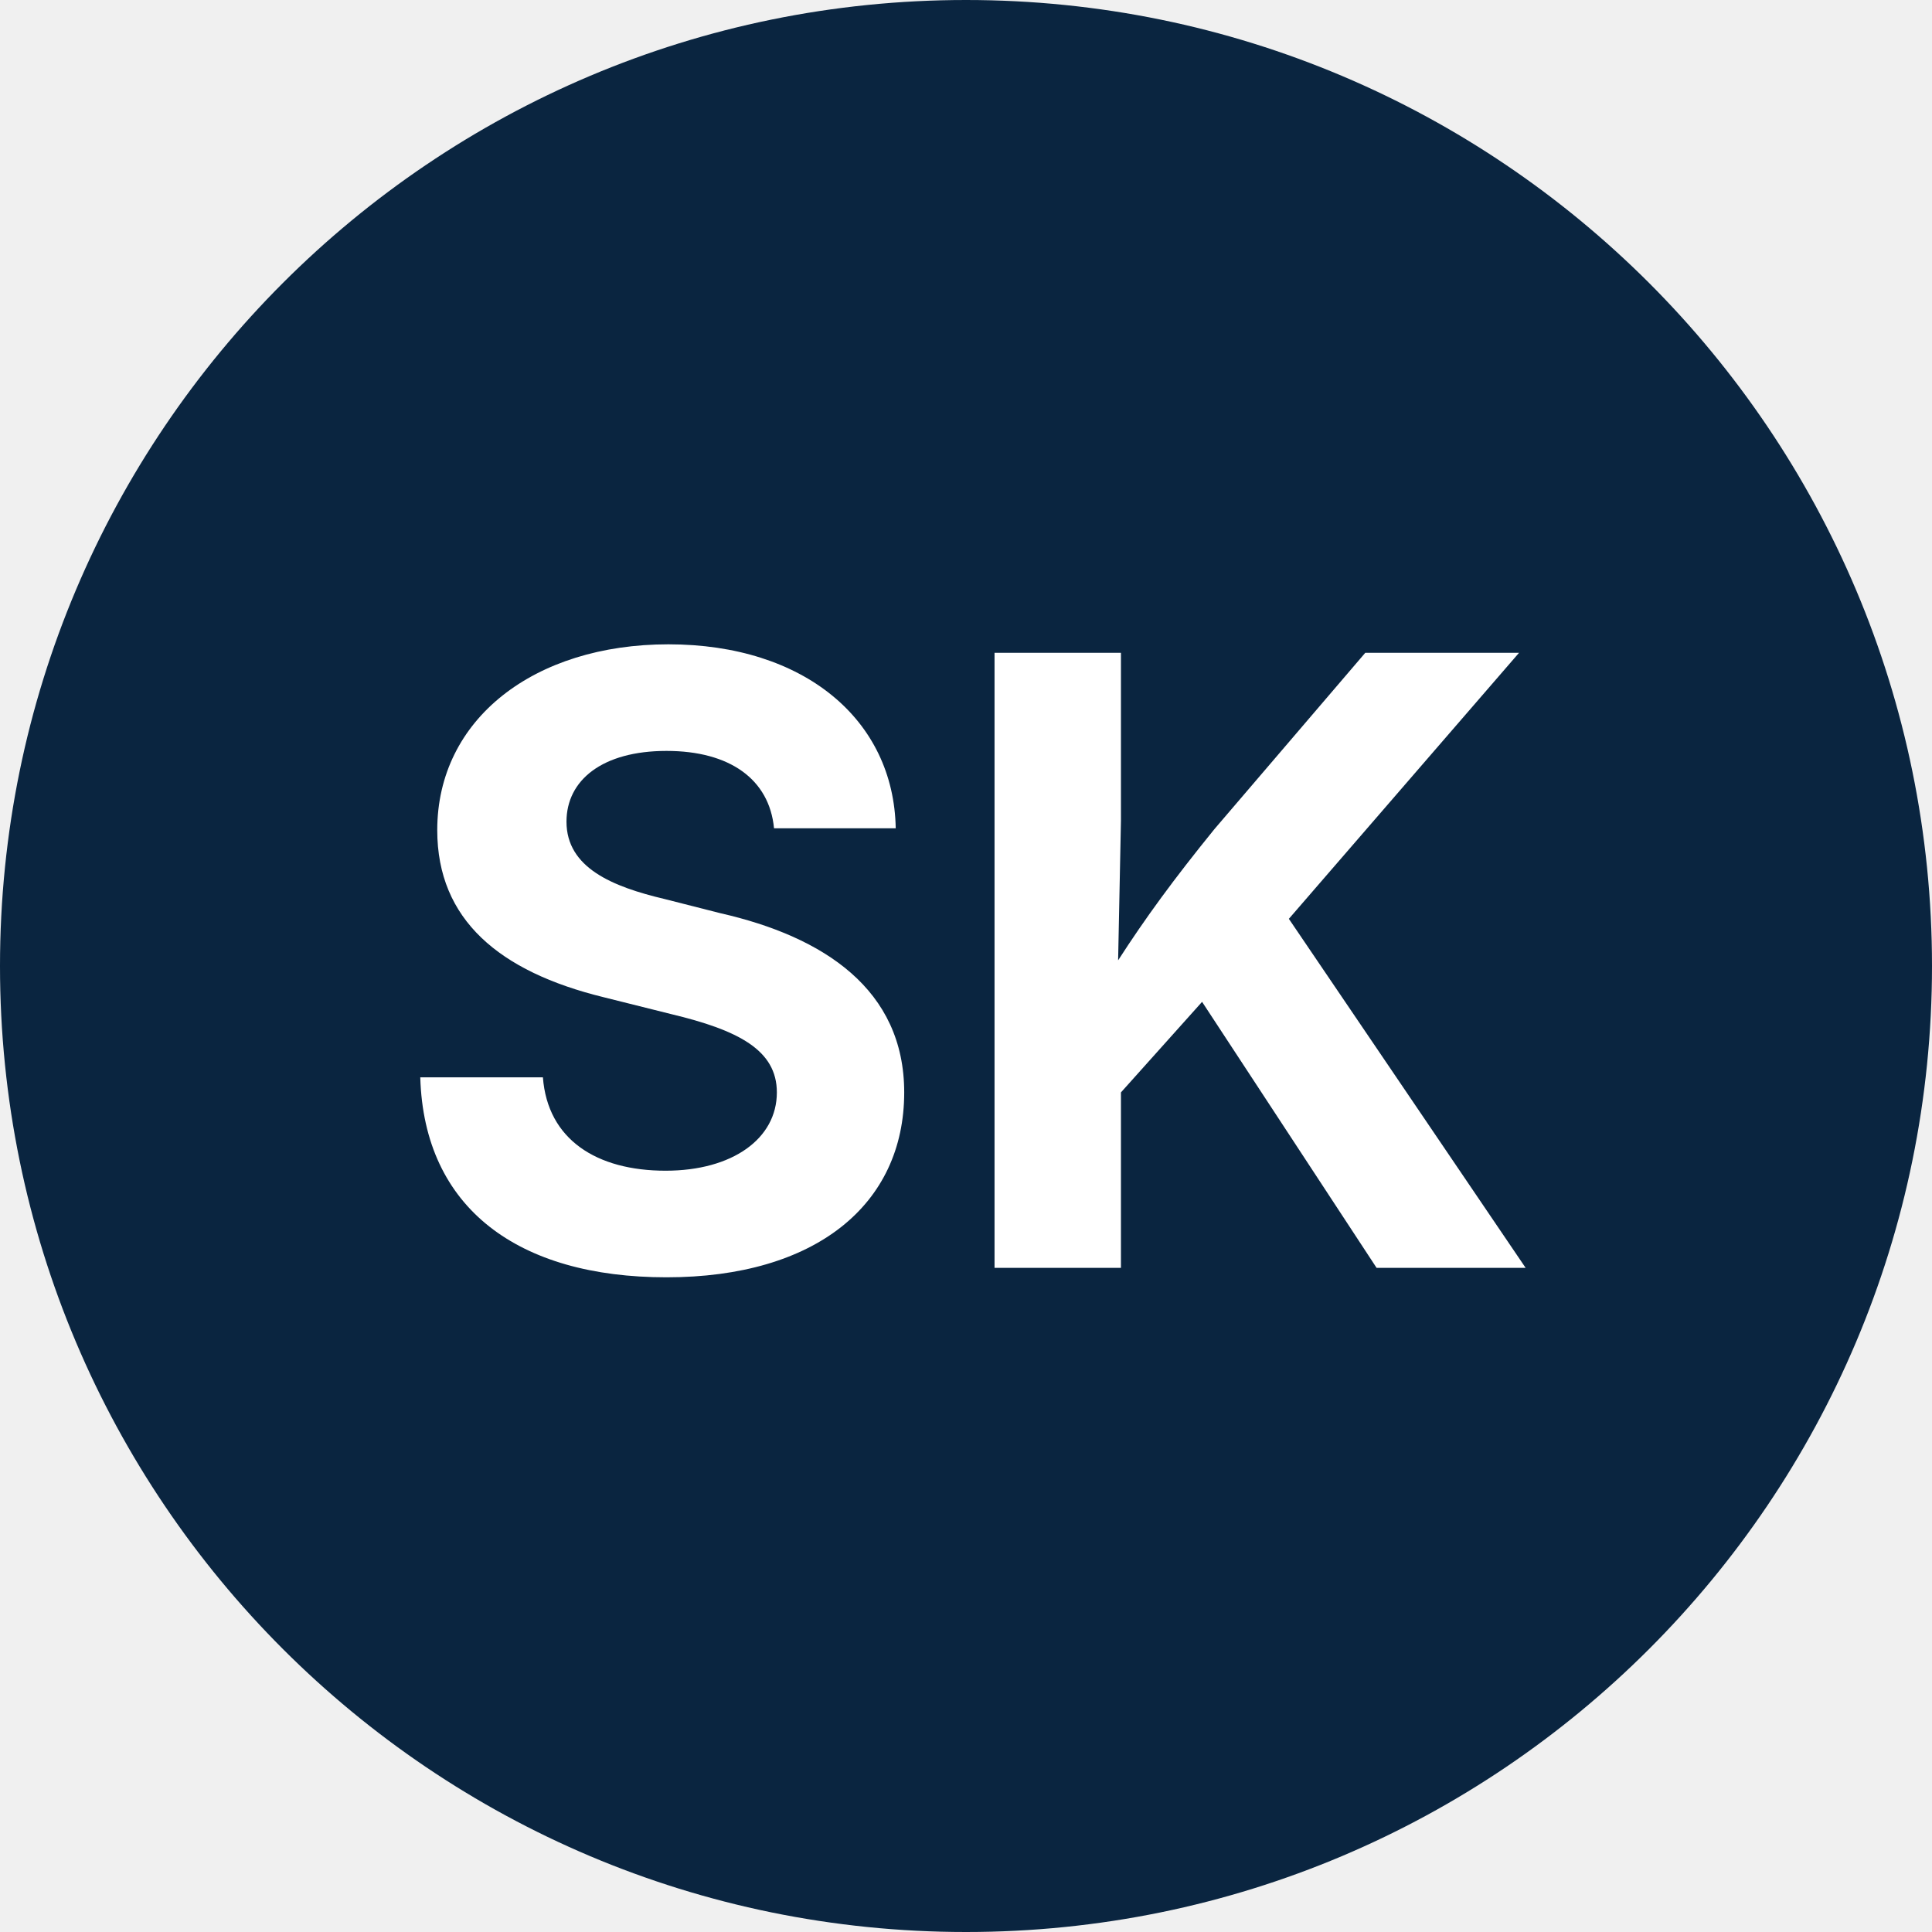
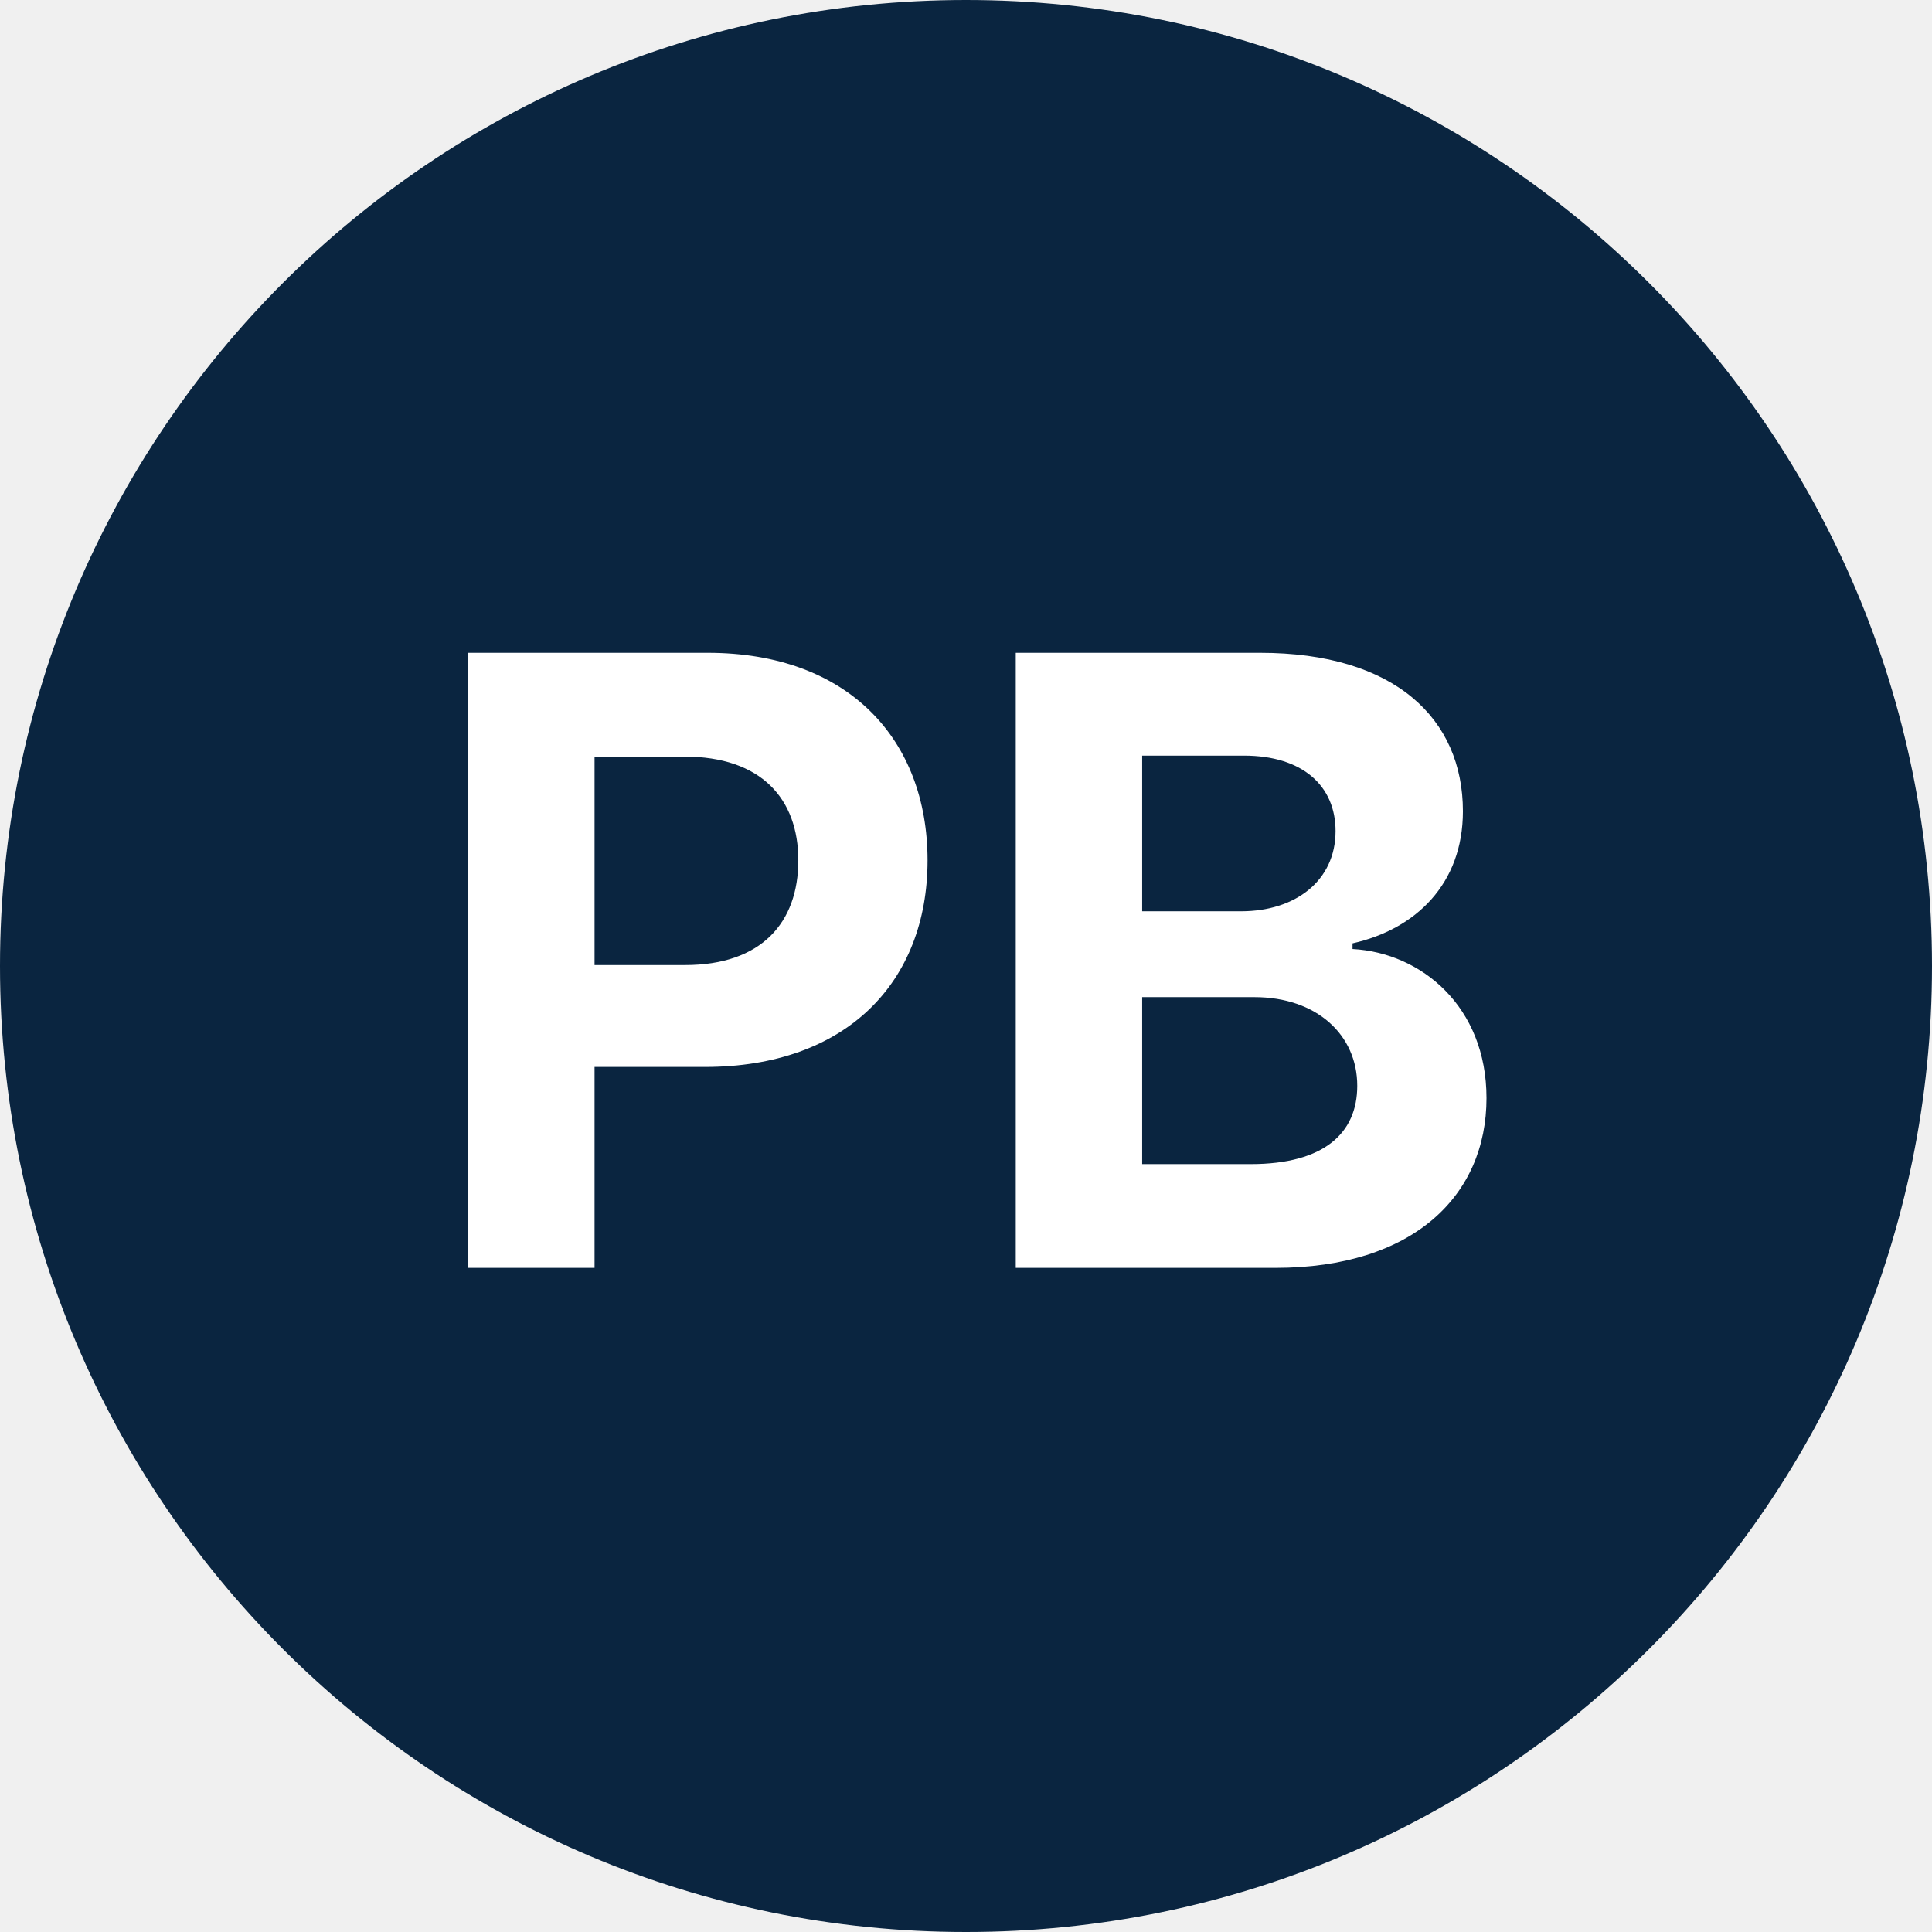
<svg xmlns="http://www.w3.org/2000/svg" viewBox="0 0 32 32">
  <circle cx="16" cy="16" r="16" fill="#0a2540" />
-   <text x="16" y="21" text-anchor="middle" font-family="Inter, Arial, sans-serif" font-weight="700" font-size="14" fill="#ffffff">SK</text>
+   <text x="16" y="21" text-anchor="middle" font-family="Inter, Arial, sans-serif" font-weight="700" font-size="14" fill="#ffffff">PB</text>
</svg>
